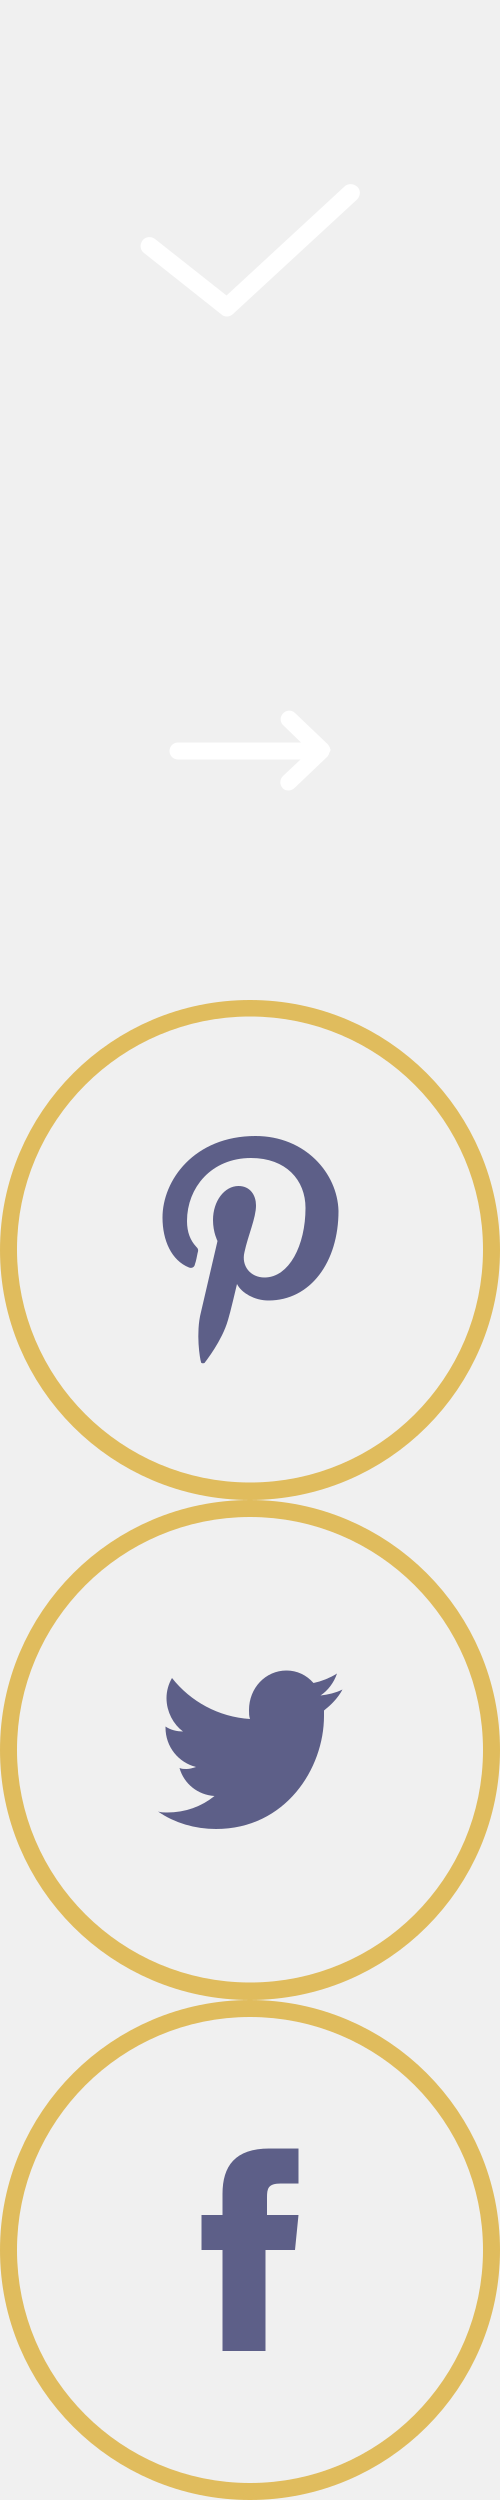
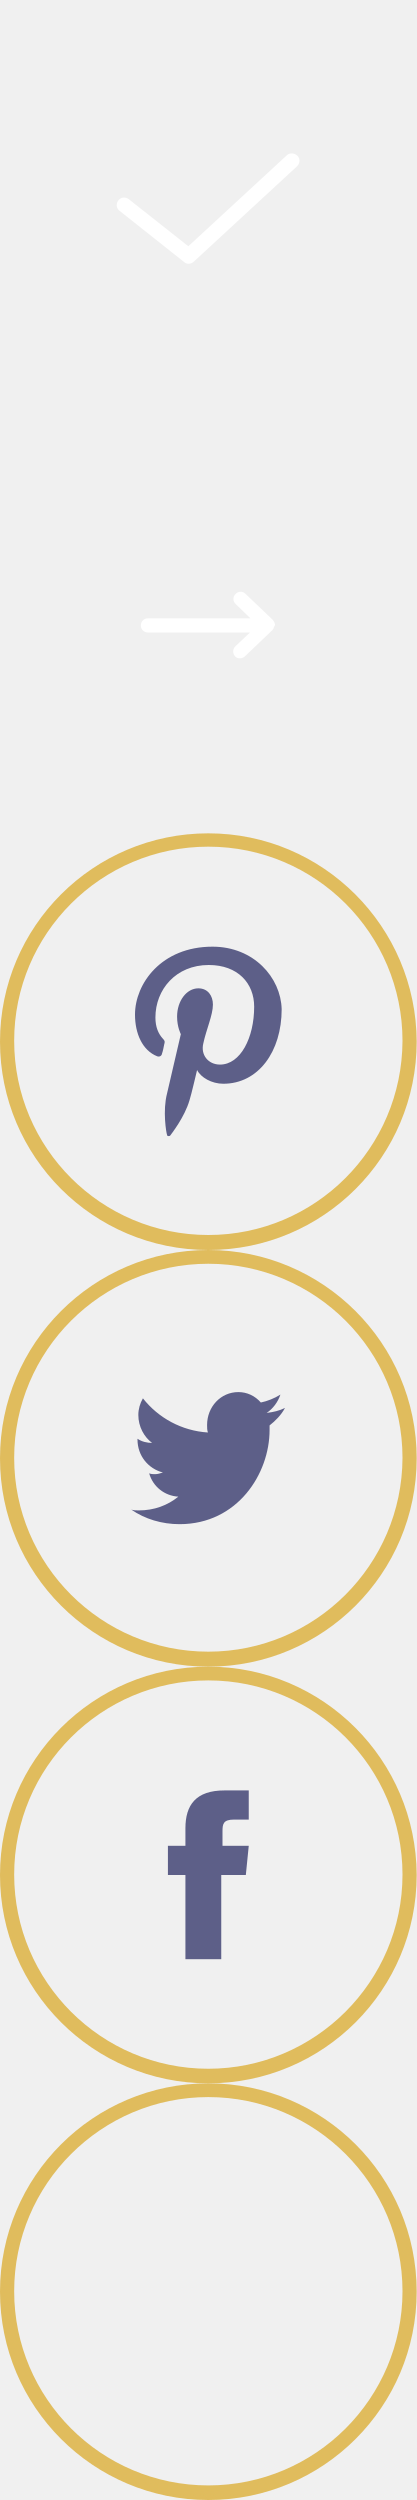
- <svg xmlns="http://www.w3.org/2000/svg" version="1.1" id="Calque_1" x="0px" y="0px" viewBox="0 0 100 500" style="enable-background:new 0 0 100 500;" xml:space="preserve">
+ <svg xmlns="http://www.w3.org/2000/svg" version="1.1" id="Calque_1" x="0px" y="0px" viewBox="-547 242.4 100 600" style="enable-background:new -547 242.4 100 600;" xml:space="preserve">
  <style type="text/css">
	.st0{fill:#E0BC5D;}
	.st1{fill:#5D5F88;}
- 	.st2{opacity:0;fill:#5D5F88;}
+ 	.st2{fill:#5D5F88;fill-opacity:0;}
	.st3{fill:#FFFFFF;}
</style>
  <g id="XMLID_28_">
-     <path id="XMLID_30_" class="st0" d="M50,400c-27.6,0-50,22.4-50,50s22.4,50,50,50c27.6,0,50-22.4,50-50S77.6,400,50,400z M50,496.6   c-25.7,0-46.6-20.9-46.6-46.6s20.9-46.6,46.6-46.6c25.7,0,46.6,20.9,46.6,46.6S75.7,496.6,50,496.6z" />
-     <path id="XMLID_29_" class="st1" d="M44.5,438.8v4.2h-4.2v7h4.2v20.2h8.6v-20.2H59l0.7-7h-6.3v-3.5c0-1.8,0.2-2.8,2.8-2.8h3.5v-7   h-5.8C47,429.7,44.5,433.2,44.5,438.8z" />
+     <path id="XMLID_30_" class="st0" d="M-497,642.4c-27.6,0-50,22.4-50,50s22.4,50,50,50c27.6,0,50-22.4,50-50   C-447.1,664.8-469.5,642.4-497,642.4z M-497,738.9c-25.7,0-46.6-20.9-46.6-46.6s20.9-46.6,46.6-46.6s46.6,20.9,46.6,46.6   S-471.4,738.9-497,738.9z" />
+     <path id="XMLID_29_" class="st1" d="M-502.5,681.2v4.2h-4.2v7h4.2v20.2h8.6v-20.2h5.9l0.7-7h-6.3v-3.5c0-1.8,0.2-2.8,2.8-2.8h3.5   v-7h-5.8C-500,672.1-502.5,675.6-502.5,681.2z" />
  </g>
  <g id="XMLID_20_">
-     <path id="XMLID_22_" class="st0" d="M50,300c-27.6,0-50,22.4-50,50c0,27.6,22.4,50,50,50c27.6,0,50-22.4,50-50   C100,322.4,77.6,300,50,300z M50,396.5c-25.7,0-46.6-20.9-46.6-46.5c0-25.7,20.9-46.6,46.6-46.6c25.7,0,46.6,20.9,46.6,46.6   C96.6,375.7,75.7,396.5,50,396.5z" />
-     <path id="XMLID_21_" class="st1" d="M67.4,334.7c-1.4,0.9-3.2,1.6-4.7,1.9c-1.4-1.6-3.3-2.5-5.4-2.5c-4.2,0-7.5,3.5-7.5,7.9   c0,0.7,0,1.2,0.2,1.8c-6.3-0.4-11.9-3.5-15.6-8.2c-0.7,1.2-1.1,2.6-1.1,4c0,2.8,1.4,5.3,3.3,6.7c-1.2,0-2.5-0.3-3.5-1v0.2   c0,3.9,2.6,7,6.1,7.9c-0.7,0.2-1.2,0.4-1.9,0.4c-0.5,0-0.9,0-1.4-0.2c0.9,3.2,3.7,5.4,7,5.6c-2.6,2.1-5.8,3.3-9.5,3.3   c-0.5,0-1.2,0-1.8-0.2c3.3,2.3,7.4,3.5,11.6,3.5c13.9,0,21.6-12.1,21.6-22.6c0-0.4,0-0.7,0-1.1c1.4-1.1,2.8-2.5,3.7-4.2   c-1.4,0.7-2.8,1-4.4,1.2C65.6,338.1,66.8,336.5,67.4,334.7z" />
+     <path id="XMLID_22_" class="st0" d="M-497,542.4c-27.6,0-50,22.4-50,50c0,27.6,22.4,50,50,50c27.6,0,50-22.4,50-50   C-447,564.8-469.5,542.4-497,542.4z M-497,638.8c-25.7,0-46.6-20.9-46.6-46.5c0-25.7,20.9-46.6,46.6-46.6s46.6,20.9,46.6,46.6   C-450.5,618-471.4,638.8-497,638.8z" />
+     <path id="XMLID_21_" class="st1" d="M-479.7,577.1c-1.4,0.9-3.2,1.6-4.7,1.9c-1.4-1.6-3.3-2.5-5.4-2.5c-4.2,0-7.5,3.5-7.5,7.9   c0,0.7,0,1.2,0.2,1.8c-6.3-0.4-11.9-3.5-15.6-8.2c-0.7,1.2-1.1,2.6-1.1,4c0,2.8,1.4,5.3,3.3,6.7c-1.2,0-2.5-0.3-3.5-1v0.2   c0,3.9,2.6,7,6.1,7.9c-0.7,0.2-1.2,0.4-1.9,0.4c-0.5,0-0.9,0-1.4-0.2c0.9,3.2,3.7,5.4,7,5.6c-2.6,2.1-5.8,3.3-9.5,3.3   c-0.5,0-1.2,0-1.8-0.2c3.3,2.3,7.4,3.5,11.6,3.5c13.9,0,21.6-12.1,21.6-22.6c0-0.4,0-0.7,0-1.1c1.4-1.1,2.8-2.5,3.7-4.2   c-1.4,0.7-2.8,1-4.4,1.2C-481.5,580.5-480.3,578.9-479.7,577.1z" />
  </g>
  <g id="XMLID_12_">
-     <path id="XMLID_14_" class="st0" d="M50,200c-27.6,0-50,22.4-50,50c0,27.6,22.4,50,50,50c27.6,0,50-22.4,50-50   C100,222.4,77.6,200,50,200z M50,296.5c-25.7,0-46.6-20.9-46.6-46.6c0-25.7,20.9-46.6,46.6-46.6c25.7,0,46.6,20.9,46.6,46.6   C96.6,275.7,75.7,296.5,50,296.5z" />
-     <path id="XMLID_13_" class="st1" d="M51.1,227.2c-12.3,0-18.6,8.9-18.6,16.3c0,4.6,1.8,8.6,5.3,10c0.5,0.2,1.1,0,1.2-0.7   c0.2-0.5,0.4-1.6,0.5-2.1c0.2-0.7,0.2-0.9-0.3-1.4c-1.1-1.2-1.8-2.8-1.8-5.1c0-6.7,4.9-12.6,12.8-12.6c7,0,10.9,4.4,10.9,10   c0,7.5-3.3,13.9-8.2,13.9c-2.8,0-4.7-2.3-4-5.1c0.7-3.3,2.3-6.8,2.3-9.3c0-2.1-1.2-3.9-3.5-3.9c-2.8,0-5.1,3-5.1,6.8   c0,2.5,0.9,4.2,0.9,4.2s-2.8,12.1-3.3,14.2c-1.1,4.2-0.2,9.5,0,10c0,0.3,0.4,0.3,0.7,0.2c0.2-0.3,3.5-4.4,4.7-8.6   c0.4-1.2,1.8-7.2,1.8-7.2c0.9,1.8,3.5,3.3,6.3,3.3c8.4,0,14-7.7,14-17.9C67.5,234.6,61,227.2,51.1,227.2z" />
+     <path id="XMLID_14_" class="st0" d="M-497,442.4c-27.6,0-50,22.4-50,50c0,27.6,22.4,50,50,50c27.6,0,50-22.4,50-50   C-447.1,464.8-469.5,442.4-497,442.4z M-497,538.8c-25.7,0-46.6-20.9-46.6-46.6s20.9-46.6,46.6-46.6s46.6,20.9,46.6,46.6   C-450.5,518-471.4,538.8-497,538.8z" />
+     <path id="XMLID_13_" class="st1" d="M-496,469.6c-12.3,0-18.6,8.9-18.6,16.3c0,4.6,1.8,8.6,5.3,10c0.5,0.2,1.1,0,1.2-0.7   c0.2-0.5,0.4-1.6,0.5-2.1c0.2-0.7,0.2-0.9-0.3-1.4c-1.1-1.2-1.8-2.8-1.8-5.1c0-6.7,4.9-12.6,12.8-12.6c7,0,10.9,4.4,10.9,10   c0,7.5-3.3,13.9-8.2,13.9c-2.8,0-4.7-2.3-4-5.1c0.7-3.3,2.3-6.8,2.3-9.3c0-2.1-1.2-3.9-3.5-3.9c-2.8,0-5.1,3-5.1,6.8   c0,2.5,0.9,4.2,0.9,4.2s-2.8,12.1-3.3,14.2c-1.1,4.2-0.2,9.5,0,10c0,0.3,0.4,0.3,0.7,0.2c0.2-0.3,3.5-4.4,4.7-8.6   c0.4-1.2,1.8-7.2,1.8-7.2c0.9,1.8,3.5,3.3,6.3,3.3c8.4,0,14-7.7,14-17.9C-479.6,477-486.1,469.6-496,469.6z" />
  </g>
  <g id="XMLID_2_">
-     <path id="XMLID_4_" class="st2" d="M50,100c-27.6,0-50,22.4-50,50c0,27.6,22.4,50,50,50c27.6,0,50-22.4,50-50   C100,122.4,77.6,100,50,100z M66.1,150.3c0,0.1,0,0.2-0.1,0.3c0,0,0,0,0,0c0,0.1-0.1,0.1-0.1,0.2c0,0.1-0.1,0.1-0.1,0.1   c0,0.1-0.1,0.1-0.1,0.2c0,0,0,0,0,0c0,0,0,0,0,0c0,0,0,0,0,0l-6.6,6.3c-0.3,0.3-0.8,0.5-1.2,0.5c-0.5,0-0.9-0.2-1.2-0.5   c-0.7-0.7-0.6-1.8,0.1-2.4l3.5-3.3H35.6c-1,0-1.7-0.8-1.7-1.7c0-1,0.8-1.7,1.7-1.7h24.5l-3.5-3.4c-0.7-0.7-0.7-1.7-0.1-2.4   c0.7-0.7,1.7-0.7,2.4-0.1l6.6,6.3c0,0,0,0,0,0c0,0,0,0,0,0c0,0,0,0,0,0c0.1,0.1,0.1,0.1,0.1,0.2c0,0,0.1,0.1,0.1,0.1   c0,0.1,0.1,0.1,0.1,0.2c0,0,0,0,0,0c0,0.1,0,0.2,0.1,0.3c0,0.1,0.1,0.2,0.1,0.3c0,0,0,0,0,0c0,0,0,0,0,0   C66.1,150.1,66.1,150.2,66.1,150.3z" />
-     <path id="XMLID_3_" class="st3" d="M66.1,150c0-0.1,0-0.2-0.1-0.3c0-0.1,0-0.2-0.1-0.3c0,0,0,0,0,0c0-0.1-0.1-0.1-0.1-0.2   c0-0.1-0.1-0.1-0.1-0.1c0-0.1-0.1-0.1-0.1-0.2c0,0,0,0,0,0c0,0,0,0,0,0c0,0,0,0,0,0l-6.6-6.3c-0.7-0.7-1.8-0.6-2.4,0.1   c-0.7,0.7-0.6,1.8,0.1,2.4l3.5,3.4H35.6c-1,0-1.7,0.8-1.7,1.7c0,1,0.8,1.7,1.7,1.7h24.5l-3.5,3.3c-0.7,0.7-0.7,1.7-0.1,2.4   c0.3,0.4,0.8,0.5,1.2,0.5c0.4,0,0.9-0.2,1.2-0.5l6.6-6.3c0,0,0,0,0,0c0,0,0,0,0,0c0,0,0,0,0,0c0.1-0.1,0.1-0.1,0.1-0.2   c0,0,0.1-0.1,0.1-0.1c0-0.1,0.1-0.1,0.1-0.2c0,0,0,0,0,0c0-0.1,0-0.2,0.1-0.3C66.1,150.2,66.1,150.1,66.1,150   C66.1,150,66.1,150,66.1,150C66.1,150,66.1,150,66.1,150z" />
+     <path id="XMLID_4_" class="st2" d="M-497,342.4c-27.6,0-50,22.4-50,50c0,27.6,22.4,50,50,50c27.6,0,50-22.4,50-50   C-447,364.8-469.5,342.4-497,342.4z M-481,392.6c0,0.1,0,0.2-0.1,0.3l0,0c0,0.1-0.1,0.1-0.1,0.2c0,0.1-0.1,0.1-0.1,0.1   c0,0.1-0.1,0.1-0.1,0.2l0,0l0,0l0,0l-6.6,6.3c-0.3,0.3-0.8,0.5-1.2,0.5c-0.5,0-0.9-0.2-1.2-0.5c-0.7-0.7-0.6-1.8,0.1-2.4l3.5-3.3   h-24.7c-1,0-1.7-0.8-1.7-1.7c0-1,0.8-1.7,1.7-1.7h24.5l-3.5-3.4c-0.7-0.7-0.7-1.7-0.1-2.4c0.7-0.7,1.7-0.7,2.4-0.1l6.6,6.3l0,0l0,0   l0,0c0.1,0.1,0.1,0.1,0.1,0.2l0.1,0.1c0,0.1,0.1,0.1,0.1,0.2l0,0c0,0.1,0,0.2,0.1,0.3c0,0.1,0.1,0.2,0.1,0.3l0,0l0,0   C-481,392.4-481,392.5-481,392.6z" />
+     <path id="XMLID_3_" class="st3" d="M-481,392.3c0-0.1,0-0.2-0.1-0.3c0-0.1,0-0.2-0.1-0.3l0,0c0-0.1-0.1-0.1-0.1-0.2   c0-0.1-0.1-0.1-0.1-0.1c0-0.1-0.1-0.1-0.1-0.2l0,0l0,0l0,0l-6.6-6.3c-0.7-0.7-1.8-0.6-2.4,0.1c-0.7,0.7-0.6,1.8,0.1,2.4l3.5,3.4   h-24.6c-1,0-1.7,0.8-1.7,1.7c0,1,0.8,1.7,1.7,1.7h24.5l-3.5,3.3c-0.7,0.7-0.7,1.7-0.1,2.4c0.3,0.4,0.8,0.5,1.2,0.5   c0.4,0,0.9-0.2,1.2-0.5l6.6-6.3l0,0l0,0l0,0c0.1-0.1,0.1-0.1,0.1-0.2l0.1-0.1c0-0.1,0.1-0.1,0.1-0.2l0,0c0-0.1,0-0.2,0.1-0.3   C-481,392.5-481,392.4-481,392.3L-481,392.3L-481,392.3z" />
  </g>
  <g id="XMLID_7_">
-     <path id="XMLID_9_" class="st2" d="M50,0C22.4,0,0,22.4,0,50c0,27.6,22.4,50,50,50c27.6,0,50-22.4,50-50C100,22.4,77.6,0,50,0z    M71.3,39.9L46.5,62.7c-0.3,0.3-0.8,0.5-1.2,0.5c-0.4,0-0.8-0.1-1.1-0.4L28.8,50.5c-0.8-0.6-0.9-1.7-0.3-2.5   c0.6-0.8,1.7-0.9,2.5-0.3l14.3,11.4l23.7-21.8c0.7-0.7,1.8-0.6,2.5,0.1C72.1,38.1,72,39.2,71.3,39.9z" />
-     <path id="XMLID_8_" class="st3" d="M68.9,37.3L45.3,59.1L31,47.8c-0.8-0.6-1.9-0.5-2.5,0.3c-0.6,0.8-0.5,1.9,0.3,2.5l15.5,12.3   c0.3,0.3,0.7,0.4,1.1,0.4c0.4,0,0.9-0.2,1.2-0.5l24.8-22.9c0.7-0.7,0.8-1.8,0.1-2.5C70.8,36.7,69.6,36.6,68.9,37.3z" />
+     <path id="XMLID_9_" class="st2" d="M-497,242.4c-27.6,0-50,22.4-50,50c0,27.6,22.4,50,50,50c27.6,0,50-22.4,50-50   C-447,264.8-469.5,242.4-497,242.4z M-475.8,282.2l-24.8,22.8c-0.3,0.3-0.8,0.5-1.2,0.5c-0.4,0-0.8-0.1-1.1-0.4l-15.4-12.3   c-0.8-0.6-0.9-1.7-0.3-2.5c0.6-0.8,1.7-0.9,2.5-0.3l14.3,11.4l23.7-21.8c0.7-0.7,1.8-0.6,2.5,0.1   C-475,280.5-475.1,281.6-475.8,282.2z" />
+     <path id="XMLID_8_" class="st3" d="M-478.2,279.7l-23.6,21.8l-14.3-11.3c-0.8-0.6-1.9-0.5-2.5,0.3c-0.6,0.8-0.5,1.9,0.3,2.5   l15.5,12.3c0.3,0.3,0.7,0.4,1.1,0.4s0.9-0.2,1.2-0.5l24.8-22.9c0.7-0.7,0.8-1.8,0.1-2.5C-476.3,279.1-477.5,279-478.2,279.7z" />
+   </g>
+   <g id="XMLID_1_">
+     <path id="XMLID_11_" class="st0" d="M-497,742.4c-27.6,0-50,22.4-50,50s22.4,50,50,50c27.6,0,50-22.4,50-50S-469.4,742.4-497,742.4   z M-497,838.9c-25.7,0-46.6-20.9-46.6-46.6s20.9-46.6,46.6-46.6s46.6,20.9,46.6,46.6S-471.3,838.9-497,838.9z" />
  </g>
</svg>
